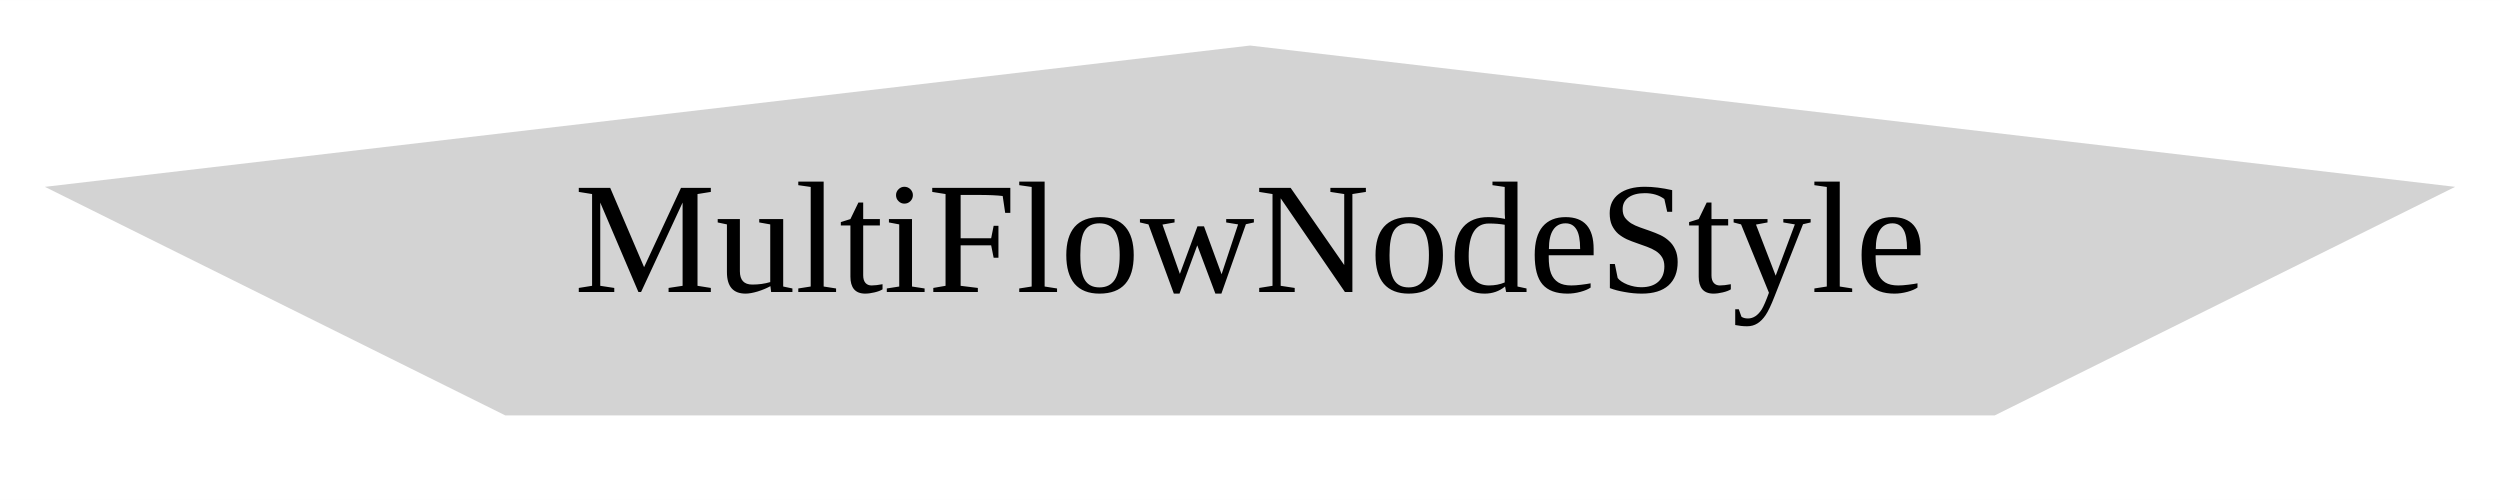
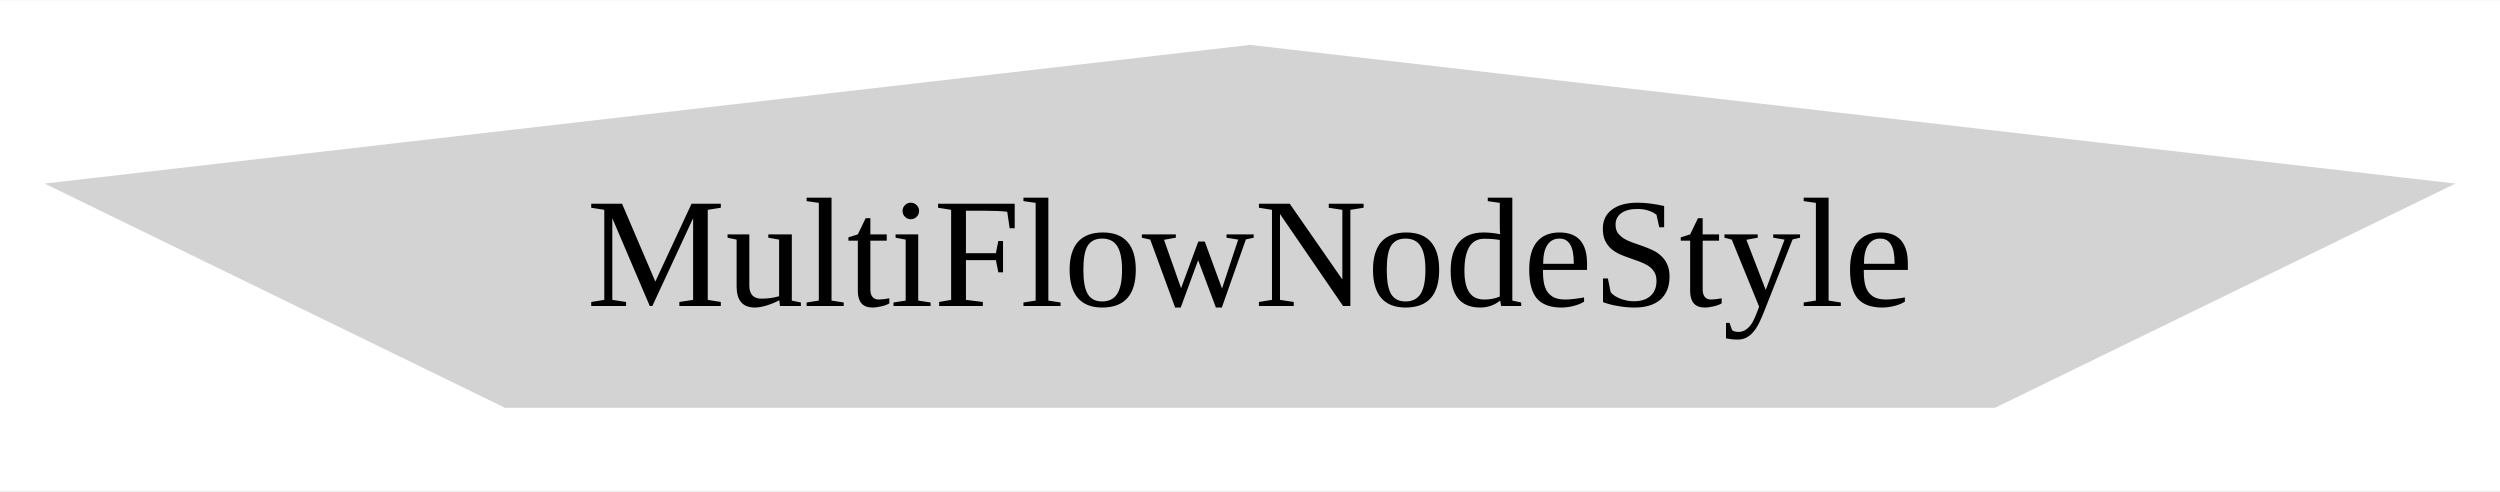
- <svg xmlns="http://www.w3.org/2000/svg" width="220pt" height="44pt" viewBox="0.00 0.00 220.09 44.00">
+ <svg xmlns="http://www.w3.org/2000/svg" width="224pt" height="44pt" viewBox="0.00 0.00 224.29 44.00">
  <g id="graph0" class="graph" transform="scale(1 1) rotate(0) translate(4 40)">
-     <polygon fill="white" stroke="transparent" points="-4,4 -4,-40 216.09,-40 216.09,4 -4,4" />
+     <polygon fill="white" stroke="none" points="-4,4 -4,-40 220.29,-40 220.29,4 -4,4" />
    <g id="node1" class="node">
-       <polygon fill="lightgrey" stroke="grey" stroke-width="0" points="212.14,-23.56 106.05,-36 -0.05,-23.56 40.48,-3.44 171.61,-3.44 212.14,-23.56" />
-       <text text-anchor="middle" x="106.05" y="-14.3" font-family="Times New Roman,serif" font-size="14.00">MultiFlowNodeStyle</text>
+       <polygon fill="lightgrey" stroke="grey" stroke-width="0" points="216.29,-23.56 108.14,-36 0,-23.56 41.31,-3.44 174.98,-3.44 216.29,-23.56" />
+       <text text-anchor="middle" x="108.14" y="-12.58" font-family="Times New Roman,serif" font-size="14.00">MultiFlowNodeStyle</text>
    </g>
  </g>
</svg>
